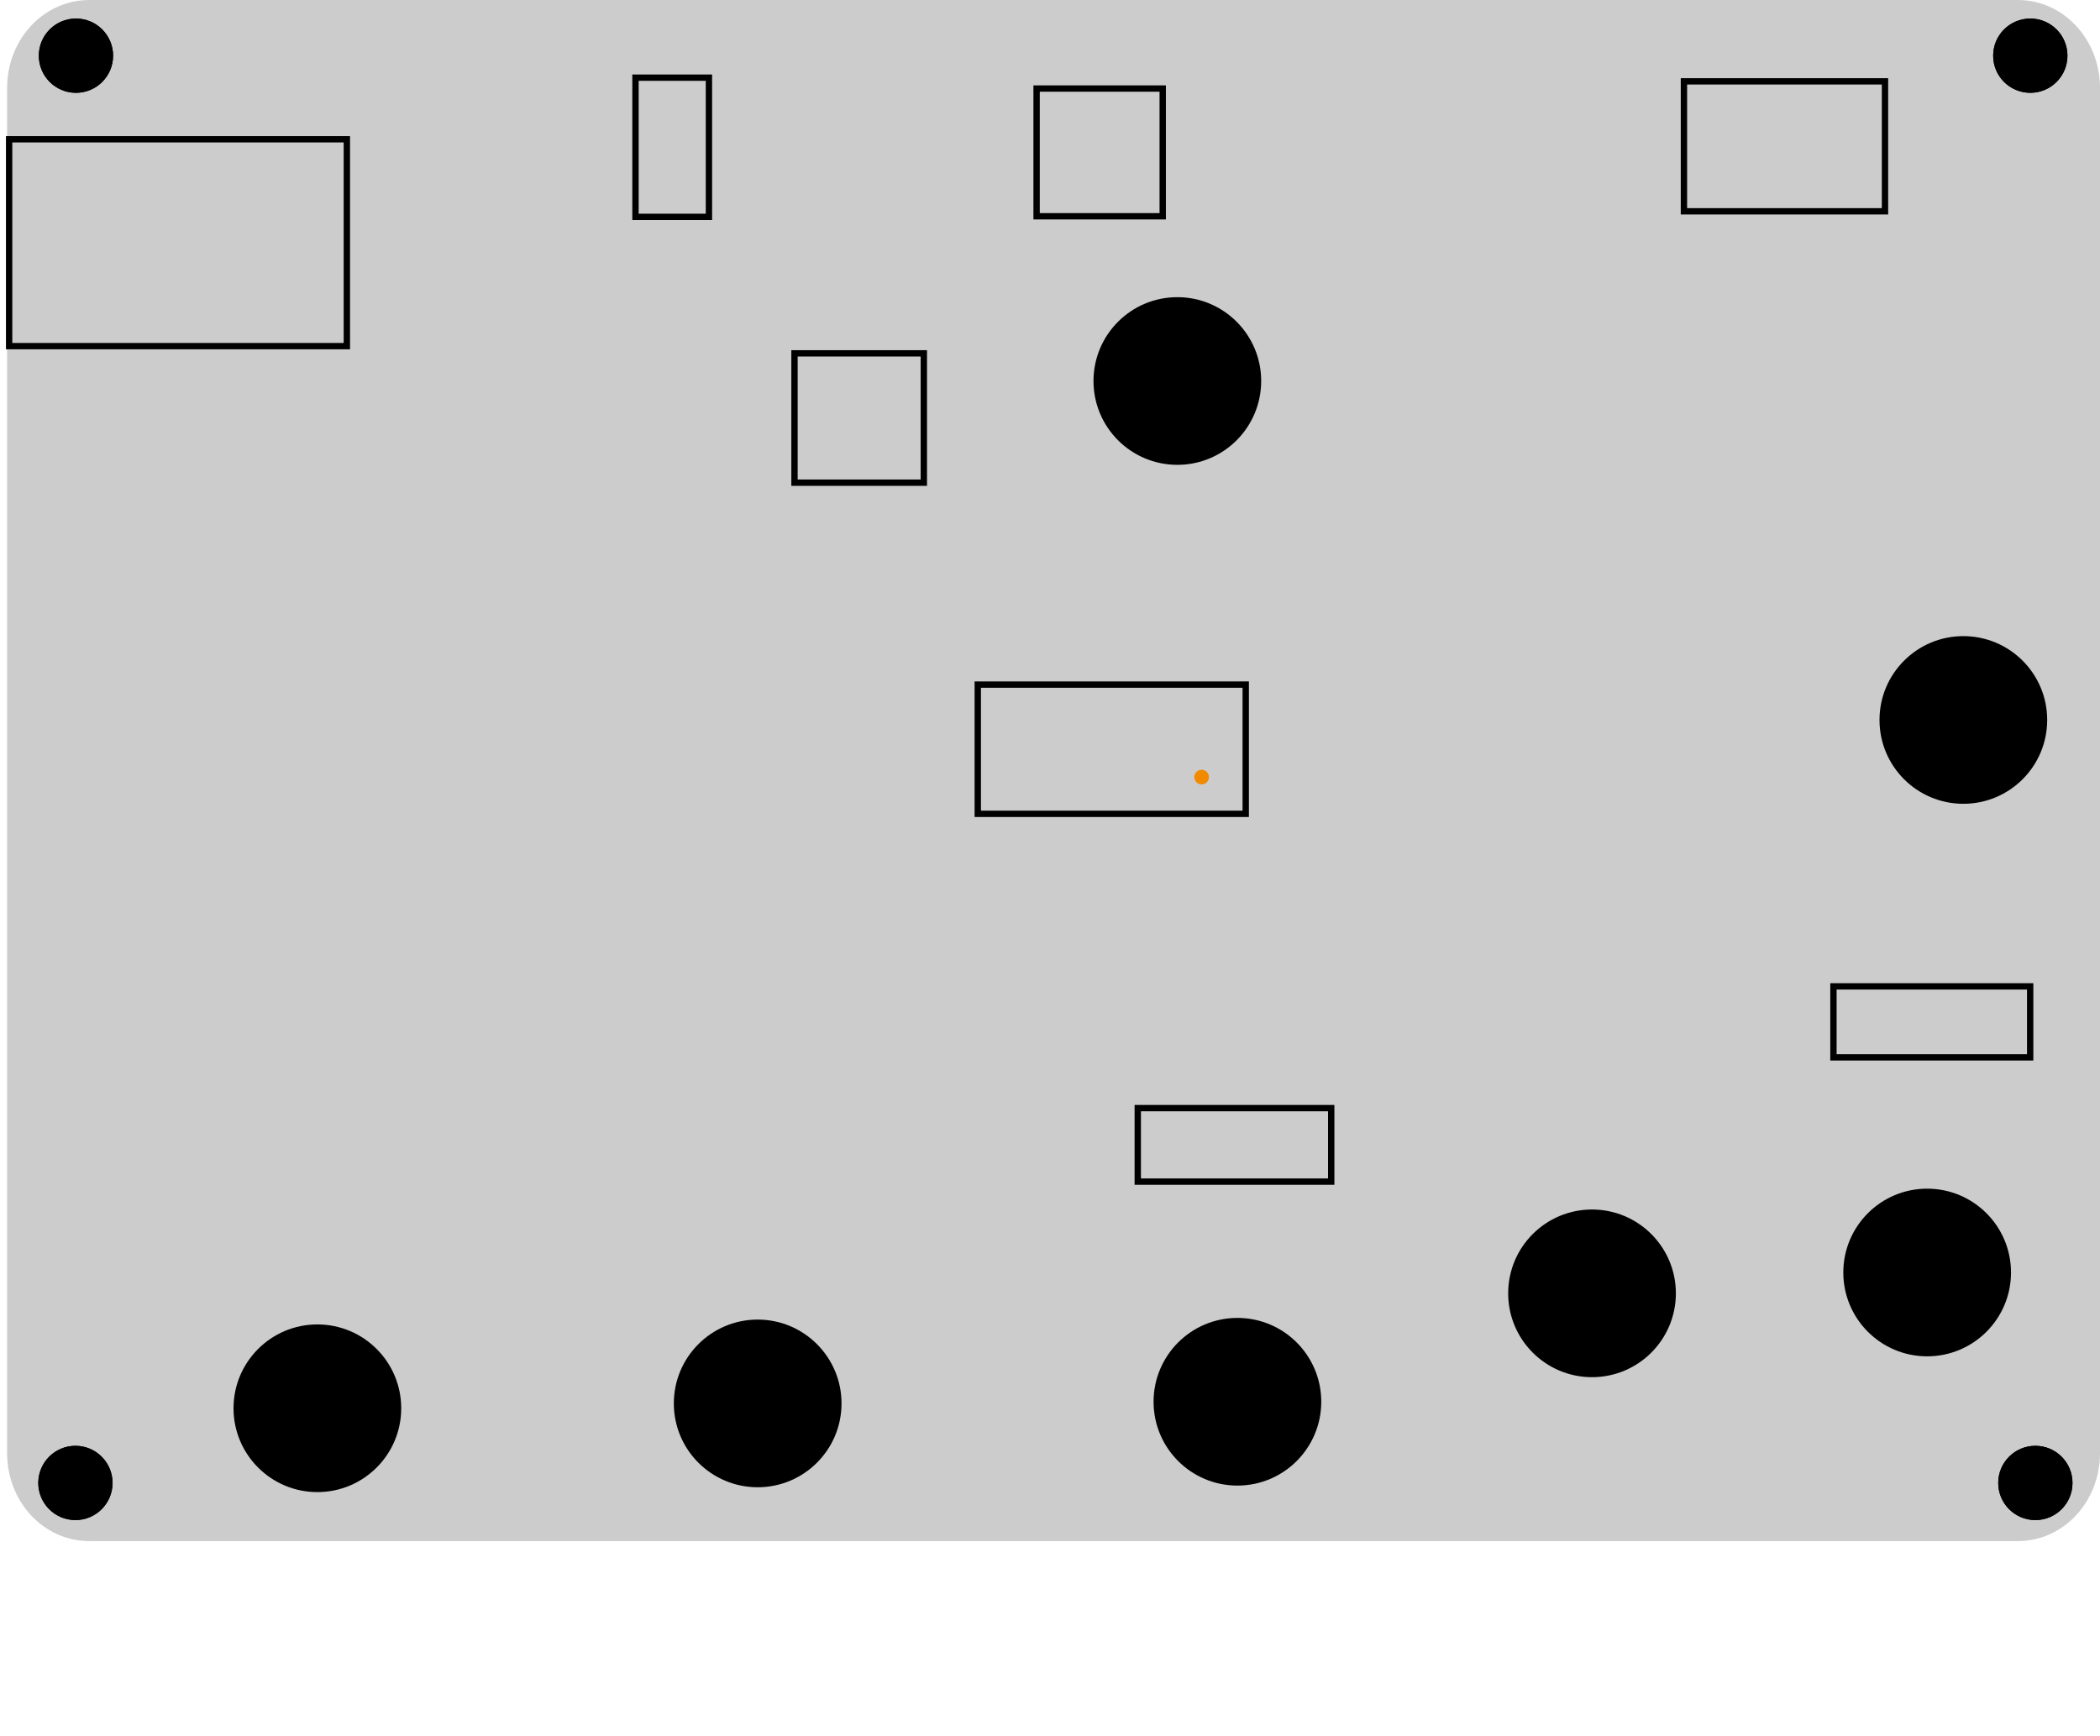
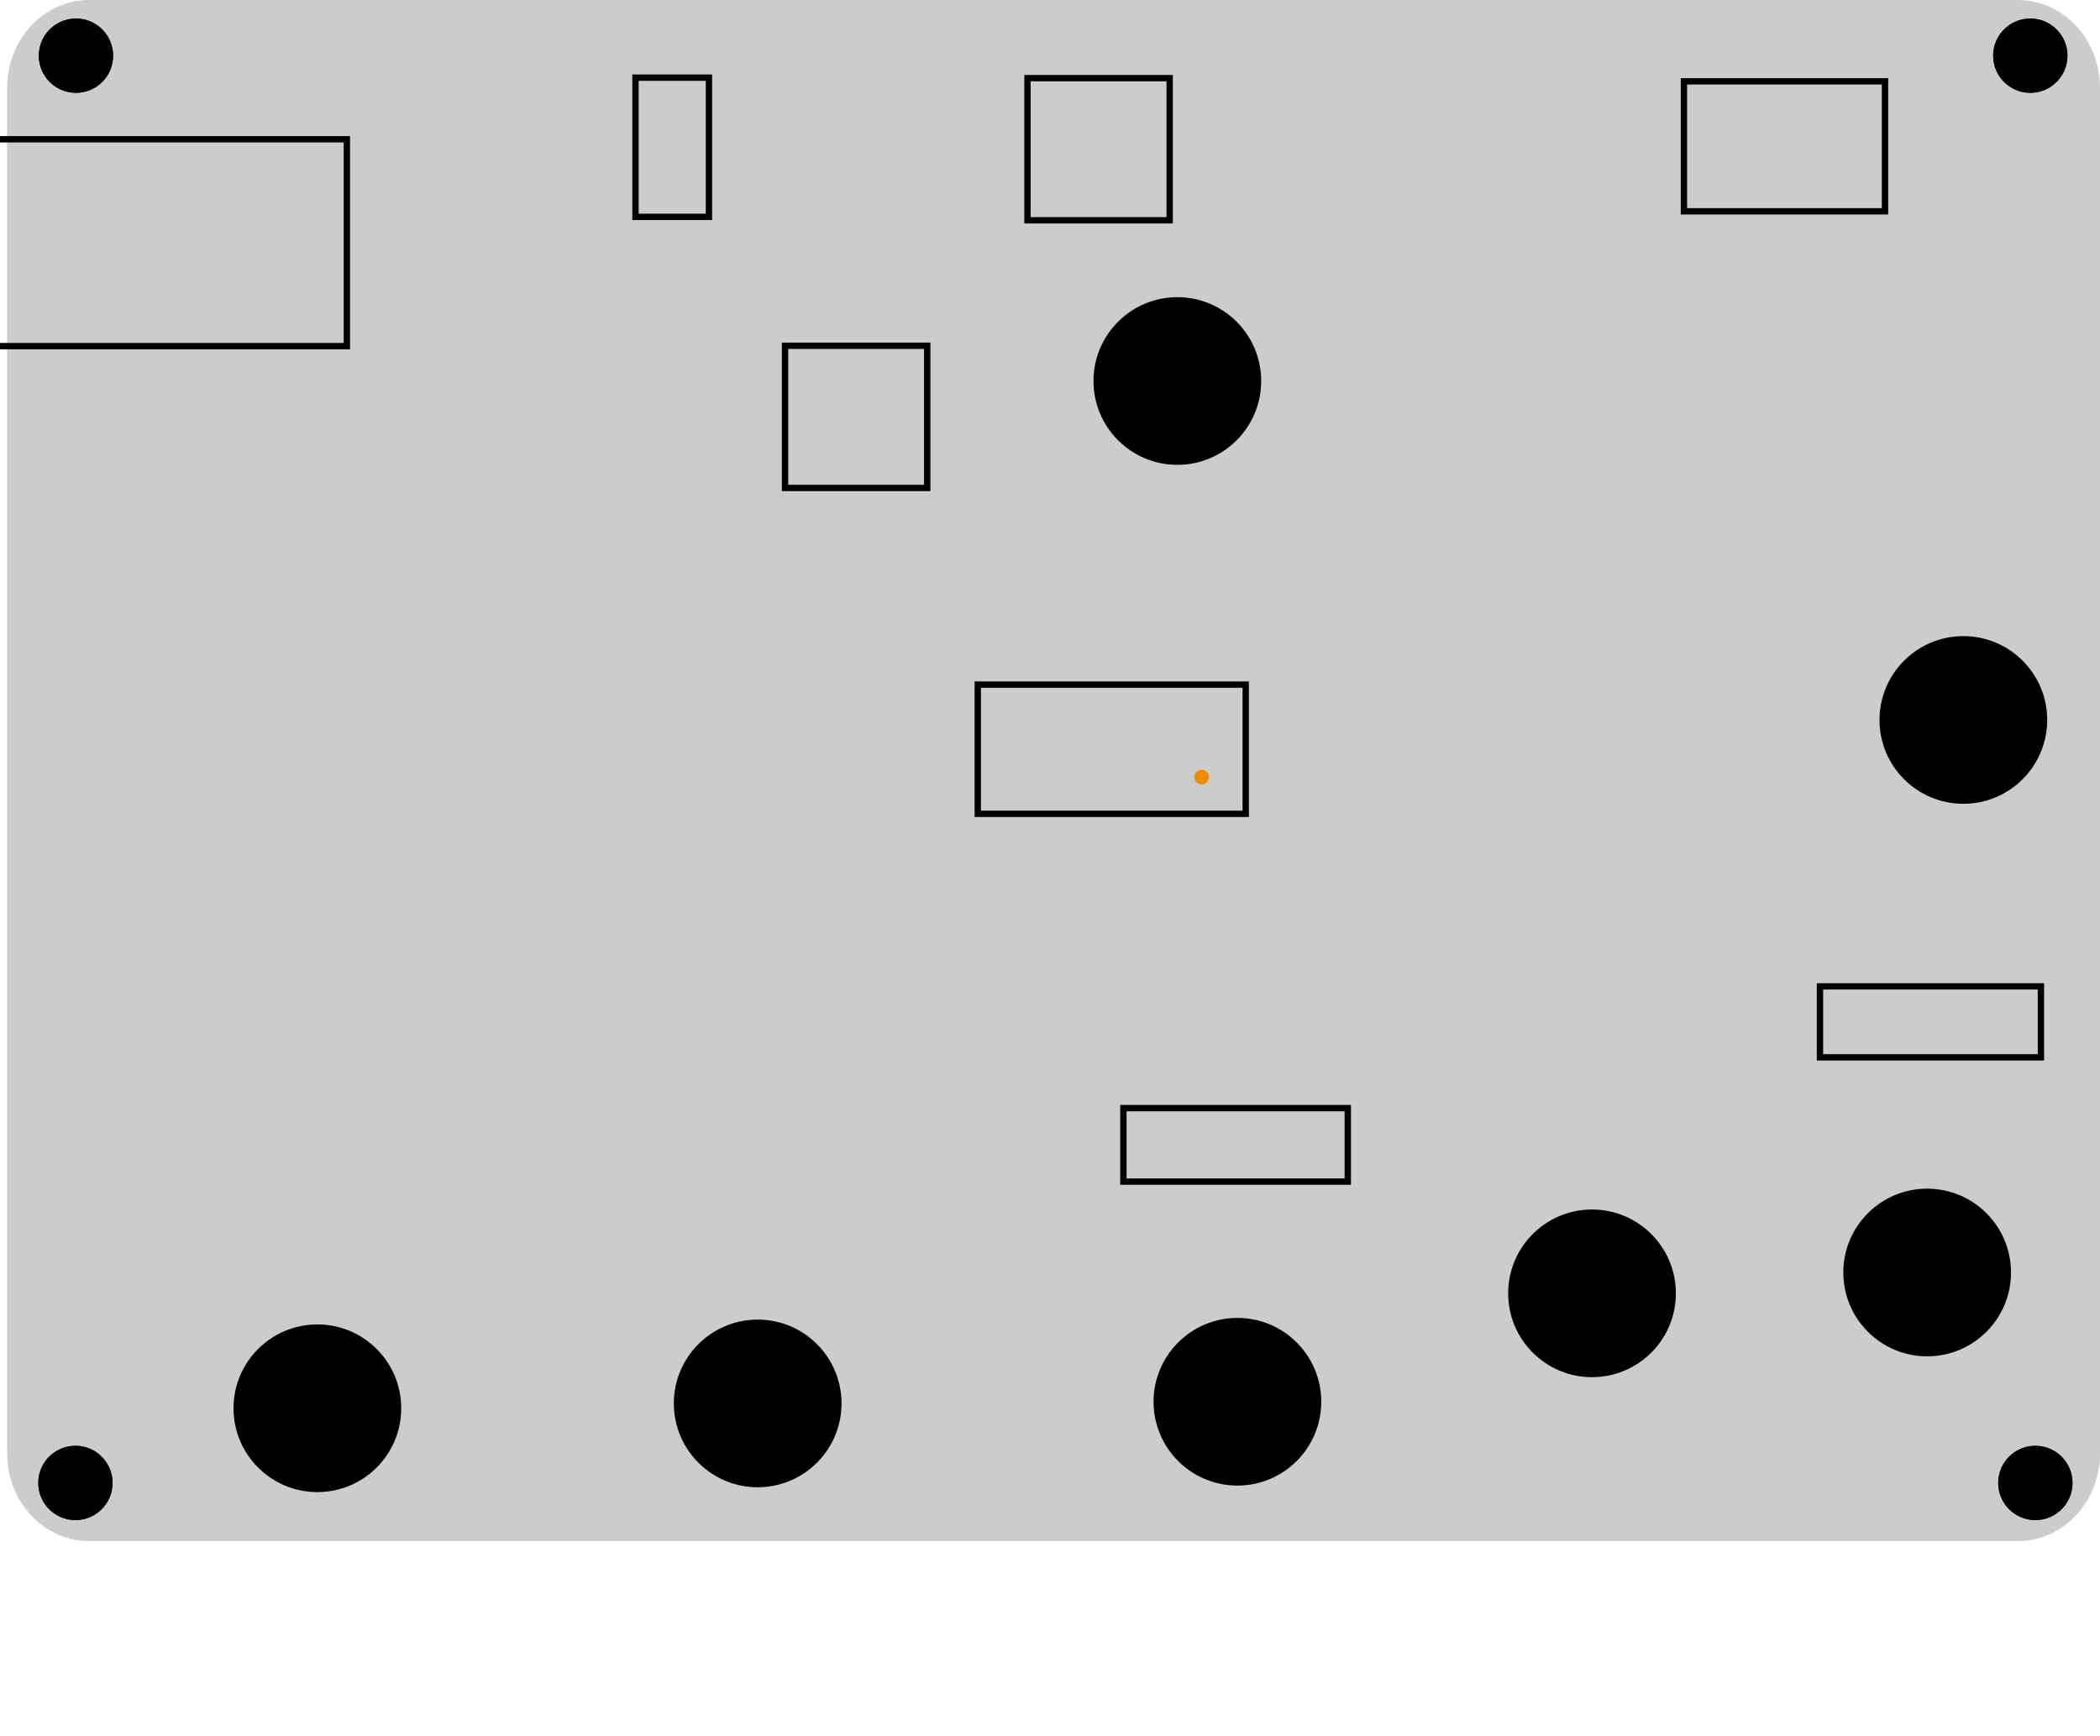
<svg xmlns="http://www.w3.org/2000/svg" height="2.853in" version="1.2" viewBox="0 0 248.474 205.413" width="3.451in" x="0in" y="0in" id="svg13320">
  <defs id="defs13324" />
  <g partID="867498170" id="g12087" style="display:inline">
    <g transform="translate(0.8408)" id="g12085" style="display:inline">
      <g transform="translate(-1.3625,-1.56348)" id="g12083">
        <g id="board">
          <g id="g12080">
            <defs id="defs1531" />
            <g id="layer1">
              <g id="layer2">
                <path d="m 11.081,1.563 h 228.196 c 5.384,0 9.719,4.644 9.719,10.413 v 161.545 c 0,5.769 -4.335,10.413 -9.719,10.413 L 11.081,183.934 c -5.384,0 -9.719,-4.644 -9.719,-10.413 l 5e-5,-161.544 c 0,-5.769 4.335,-10.413 9.719,-10.413 z" fill="#cccccc" id="boardoutline" stroke-width="2.81" style="display:inline" />
              </g>
            </g>
            <g id="layer3">
              <path d="m 11.081,1.563 h 228.196 c 5.384,0 9.719,4.644 9.719,10.413 v 161.545 c 0,5.769 -4.335,10.413 -9.719,10.413 L 11.081,183.934 c -5.384,0 -9.719,-4.644 -9.719,-10.413 l 4e-5,-161.544 c 0,-5.769 4.335,-10.413 9.719,-10.413 z" fill="none" id="rect7045-3" stroke-width="2.81" style="display:inline" />
            </g>
            <g id="layer4" style="display:inline">
              <path d="m 11.081,1.563 h 228.196 c 5.384,0 9.719,4.644 9.719,10.413 v 161.545 c 0,5.769 -4.335,10.413 -9.719,10.413 L 11.081,183.934 c -5.384,0 -9.719,-4.644 -9.719,-10.413 l 5e-5,-161.544 c 0,-5.769 4.335,-10.413 9.719,-10.413 z" fill="none" id="rect7045-3-6" stroke-width="2.809" style="display:inline" />
            </g>
          </g>
        </g>
      </g>
    </g>
  </g>
  <g partID="867498180" id="g12404">
    <g transform="translate(234.831,169.495)" id="g12402">
      <g id="g12400">
        <circle cx="5.994" cy="5.994" fill="#000000" id="nonconn0" r="4.394" stroke="#f9a435" stroke-width="0" />
      </g>
    </g>
  </g>
  <g partID="867498190" id="g12412">
    <g transform="translate(234.233,0.5928)" id="g12410">
      <g id="g12408">
        <circle cx="5.994" cy="5.994" fill="#000000" id="circle12406" r="4.394" stroke="#f9a435" stroke-width="0" />
      </g>
    </g>
  </g>
  <g partID="867498200" id="g12420">
    <g transform="translate(2.9936,0.5928)" id="g12418">
      <g id="g12416">
        <circle cx="5.994" cy="5.994" fill="#000000" id="circle12414" r="4.394" stroke="#f9a435" stroke-width="0" />
      </g>
    </g>
  </g>
  <g partID="867498210" id="g12428">
    <g transform="translate(2.9296,169.495)" id="g12426">
      <g id="g12424">
        <circle cx="5.994" cy="5.994" fill="#000000" id="circle12422" r="4.394" stroke="#f9a435" stroke-width="0" />
      </g>
    </g>
  </g>
  <g partID="867850040" id="g12454">
    <line stroke="#f28a00" stroke-linecap="round" stroke-width="1.728" x1="142.178" x2="142.178" y1="91.956" y2="91.956" id="line12452" />
  </g>
  <g partID="867498181" id="g12807">
    <g transform="translate(234.831,169.495)" id="g12805">
      <g id="g12803">
        <circle cx="5.994" cy="5.994" fill="#000000" id="circle12801" r="4.394" stroke="#fdde68" stroke-width="0" />
      </g>
    </g>
  </g>
  <g partID="867498191" id="g12815">
    <g transform="translate(234.233,0.5928)" id="g12813">
      <g id="g12811">
        <circle cx="5.994" cy="5.994" fill="#000000" id="circle12809" r="4.394" stroke="#fdde68" stroke-width="0" />
      </g>
    </g>
  </g>
  <g partID="867498201" id="g12823">
    <g transform="translate(2.9936,0.5928)" id="g12821">
      <g id="g12819">
        <circle cx="5.994" cy="5.994" fill="#000000" id="circle12817" r="4.394" stroke="#fdde68" stroke-width="0" />
      </g>
    </g>
  </g>
  <g partID="867498211" id="g12831">
    <g transform="translate(2.9296,169.495)" id="g12829">
      <g id="g12827">
        <circle cx="5.994" cy="5.994" fill="#000000" id="circle12825" r="4.394" stroke="#fdde68" stroke-width="0" />
      </g>
    </g>
  </g>
  <g partID="866105021" id="g2583" style="display:inline" transform="translate(-189.9002,11.53457)">
    <g transform="translate(215.931,143.596)" id="g2581">
      <g id="g2579">
        <circle cx="11.521" cy="11.521" fill="#000000" id="circle2577" r="9.921" stroke="#fdde68" stroke-width="0" />
      </g>
    </g>
  </g>
  <g partID="866105021" id="g2583-3" style="display:inline" transform="translate(-137.8031,10.9614)">
    <g transform="translate(215.931,143.596)" id="g2581-6">
      <g id="g2579-7">
        <circle cx="11.521" cy="11.521" fill="#000000" id="circle2577-5" r="9.921" stroke="#fdde68" stroke-width="0" />
      </g>
    </g>
  </g>
  <g partID="866105021" id="g2583-35" style="display:inline" transform="translate(-81.04015,10.7636)">
    <g transform="translate(215.931,143.596)" id="g2581-62">
      <g id="g2579-9">
        <circle cx="11.521" cy="11.521" fill="#000000" id="circle2577-1" r="9.921" stroke="#fdde68" stroke-width="0" />
      </g>
    </g>
  </g>
  <g partID="866105021" id="g2583-2" style="display:inline" transform="translate(0.5714462,-4.532134)">
    <g transform="translate(215.931,143.596)" id="g2581-7">
      <g id="g2579-0">
        <circle cx="11.521" cy="11.521" fill="#000000" id="circle2577-9" r="9.921" stroke="#fdde68" stroke-width="0" />
      </g>
    </g>
  </g>
  <g partID="866105021" id="g2583-2-3" style="display:inline" transform="translate(4.852754,-69.91979)">
    <g transform="translate(215.931,143.596)" id="g2581-7-6">
      <g id="g2579-0-0">
        <circle cx="11.521" cy="11.521" fill="#000000" id="circle2577-9-6" r="9.921" stroke="#fdde68" stroke-width="0" />
      </g>
    </g>
  </g>
  <g partID="866105021" id="g2583-2-3-2" style="display:inline" transform="translate(-39.0825,-2.065296)">
    <g transform="translate(215.931,143.596)" id="g2581-7-6-6">
      <g id="g2579-0-0-1">
        <circle cx="11.521" cy="11.521" fill="#000000" id="circle2577-9-6-8" r="9.921" stroke="#fdde68" stroke-width="0" />
      </g>
    </g>
  </g>
  <g partID="866105021" id="g2583-2-3-2-7" style="display:inline" transform="translate(-88.14795,-110.0311)">
    <g transform="translate(215.931,143.596)" id="g2581-7-6-6-9">
      <g id="g2579-0-0-1-2">
        <circle cx="11.521" cy="11.521" fill="#000000" id="circle2577-9-6-8-0" r="9.921" stroke="#fdde68" stroke-width="0" />
      </g>
    </g>
  </g>
-   <rect style="display:inline;fill:none;fill-rule:evenodd;stroke:#000000;stroke-width:0.75px;stroke-linecap:butt;stroke-linejoin:miter;stroke-opacity:1" id="rect24045" width="39.96" height="24.48" x="1.08" y="16.479" />
-   <rect style="display:inline;fill:none;fill-rule:evenodd;stroke:#000000;stroke-width:0.75px;stroke-linecap:butt;stroke-linejoin:miter;stroke-opacity:1" id="rect24045-2" width="15.304" height="15.304" x="94.005" y="41.813" />
+   <rect style="display:inline;fill:none;fill-rule:evenodd;stroke:#000000;stroke-width:0.75px;stroke-linecap:butt;stroke-linejoin:miter;stroke-opacity:1" id="rect24045" width="41.877" height="24.48" x="-0.837" y="16.479" />
+   <rect style="display:inline;fill:none;fill-rule:evenodd;stroke:#000000;stroke-width:0.75px;stroke-linecap:butt;stroke-linejoin:miter;stroke-opacity:1" id="rect24045-2" width="16.825" height="16.825" x="92.886" y="40.916" />
  <rect style="display:inline;fill:none;fill-rule:evenodd;stroke:#000000;stroke-width:0.75px;stroke-linecap:butt;stroke-linejoin:miter;stroke-opacity:1" id="rect24045-2-5" width="23.79" height="15.38" x="-223.035" y="-25.004" transform="scale(-1)" />
  <rect style="display:inline;fill:none;fill-rule:evenodd;stroke:#000000;stroke-width:0.75px;stroke-linecap:butt;stroke-linejoin:miter;stroke-opacity:1" id="rect24045-2-5-9" width="31.705" height="15.294" x="-147.396" y="-96.307" transform="scale(-1)" />
-   <rect style="display:inline;fill:none;fill-rule:evenodd;stroke:#000000;stroke-width:0.75px;stroke-linecap:butt;stroke-linejoin:miter;stroke-opacity:1" id="rect24045-2-5-9-2" width="22.889" height="8.699" x="-157.51" y="-139.831" transform="scale(-1)" />
-   <rect style="display:inline;fill:none;fill-rule:evenodd;stroke:#000000;stroke-width:0.75px;stroke-linecap:butt;stroke-linejoin:miter;stroke-opacity:1" id="rect24045-2-5-9-2-2" width="23.278" height="8.397" x="-240.213" y="-125.124" transform="scale(-1)" />
+   <rect style="display:inline;fill:none;fill-rule:evenodd;stroke:#000000;stroke-width:0.75px;stroke-linecap:butt;stroke-linejoin:miter;stroke-opacity:1" id="rect24045-2-5-9-2" width="26.552" height="8.699" x="-159.471" y="-139.831" transform="scale(-1)" />
+   <rect style="display:inline;fill:none;fill-rule:evenodd;stroke:#000000;stroke-width:0.75px;stroke-linecap:butt;stroke-linejoin:miter;stroke-opacity:1" id="rect24045-2-5-9-2-2" width="26.141" height="8.397" x="-241.482" y="-125.124" transform="scale(-1)" />
  <rect style="display:inline;fill:none;fill-rule:evenodd;stroke:#000000;stroke-width:0.75px;stroke-linecap:butt;stroke-linejoin:miter;stroke-opacity:1" id="rect24045-2-7" width="8.69" height="16.475" x="75.192" y="9.188" />
-   <rect style="display:inline;fill:none;fill-rule:evenodd;stroke:#000000;stroke-width:0.75px;stroke-linecap:butt;stroke-linejoin:miter;stroke-opacity:1" id="rect24045-2-3" width="14.922" height="15.116" x="122.652" y="10.476" />
+   <rect style="display:inline;fill:none;fill-rule:evenodd;stroke:#000000;stroke-width:0.75px;stroke-linecap:butt;stroke-linejoin:miter;stroke-opacity:1" id="rect24045-2-3" width="16.825" height="16.825" x="121.571" y="9.242" />
</svg>
